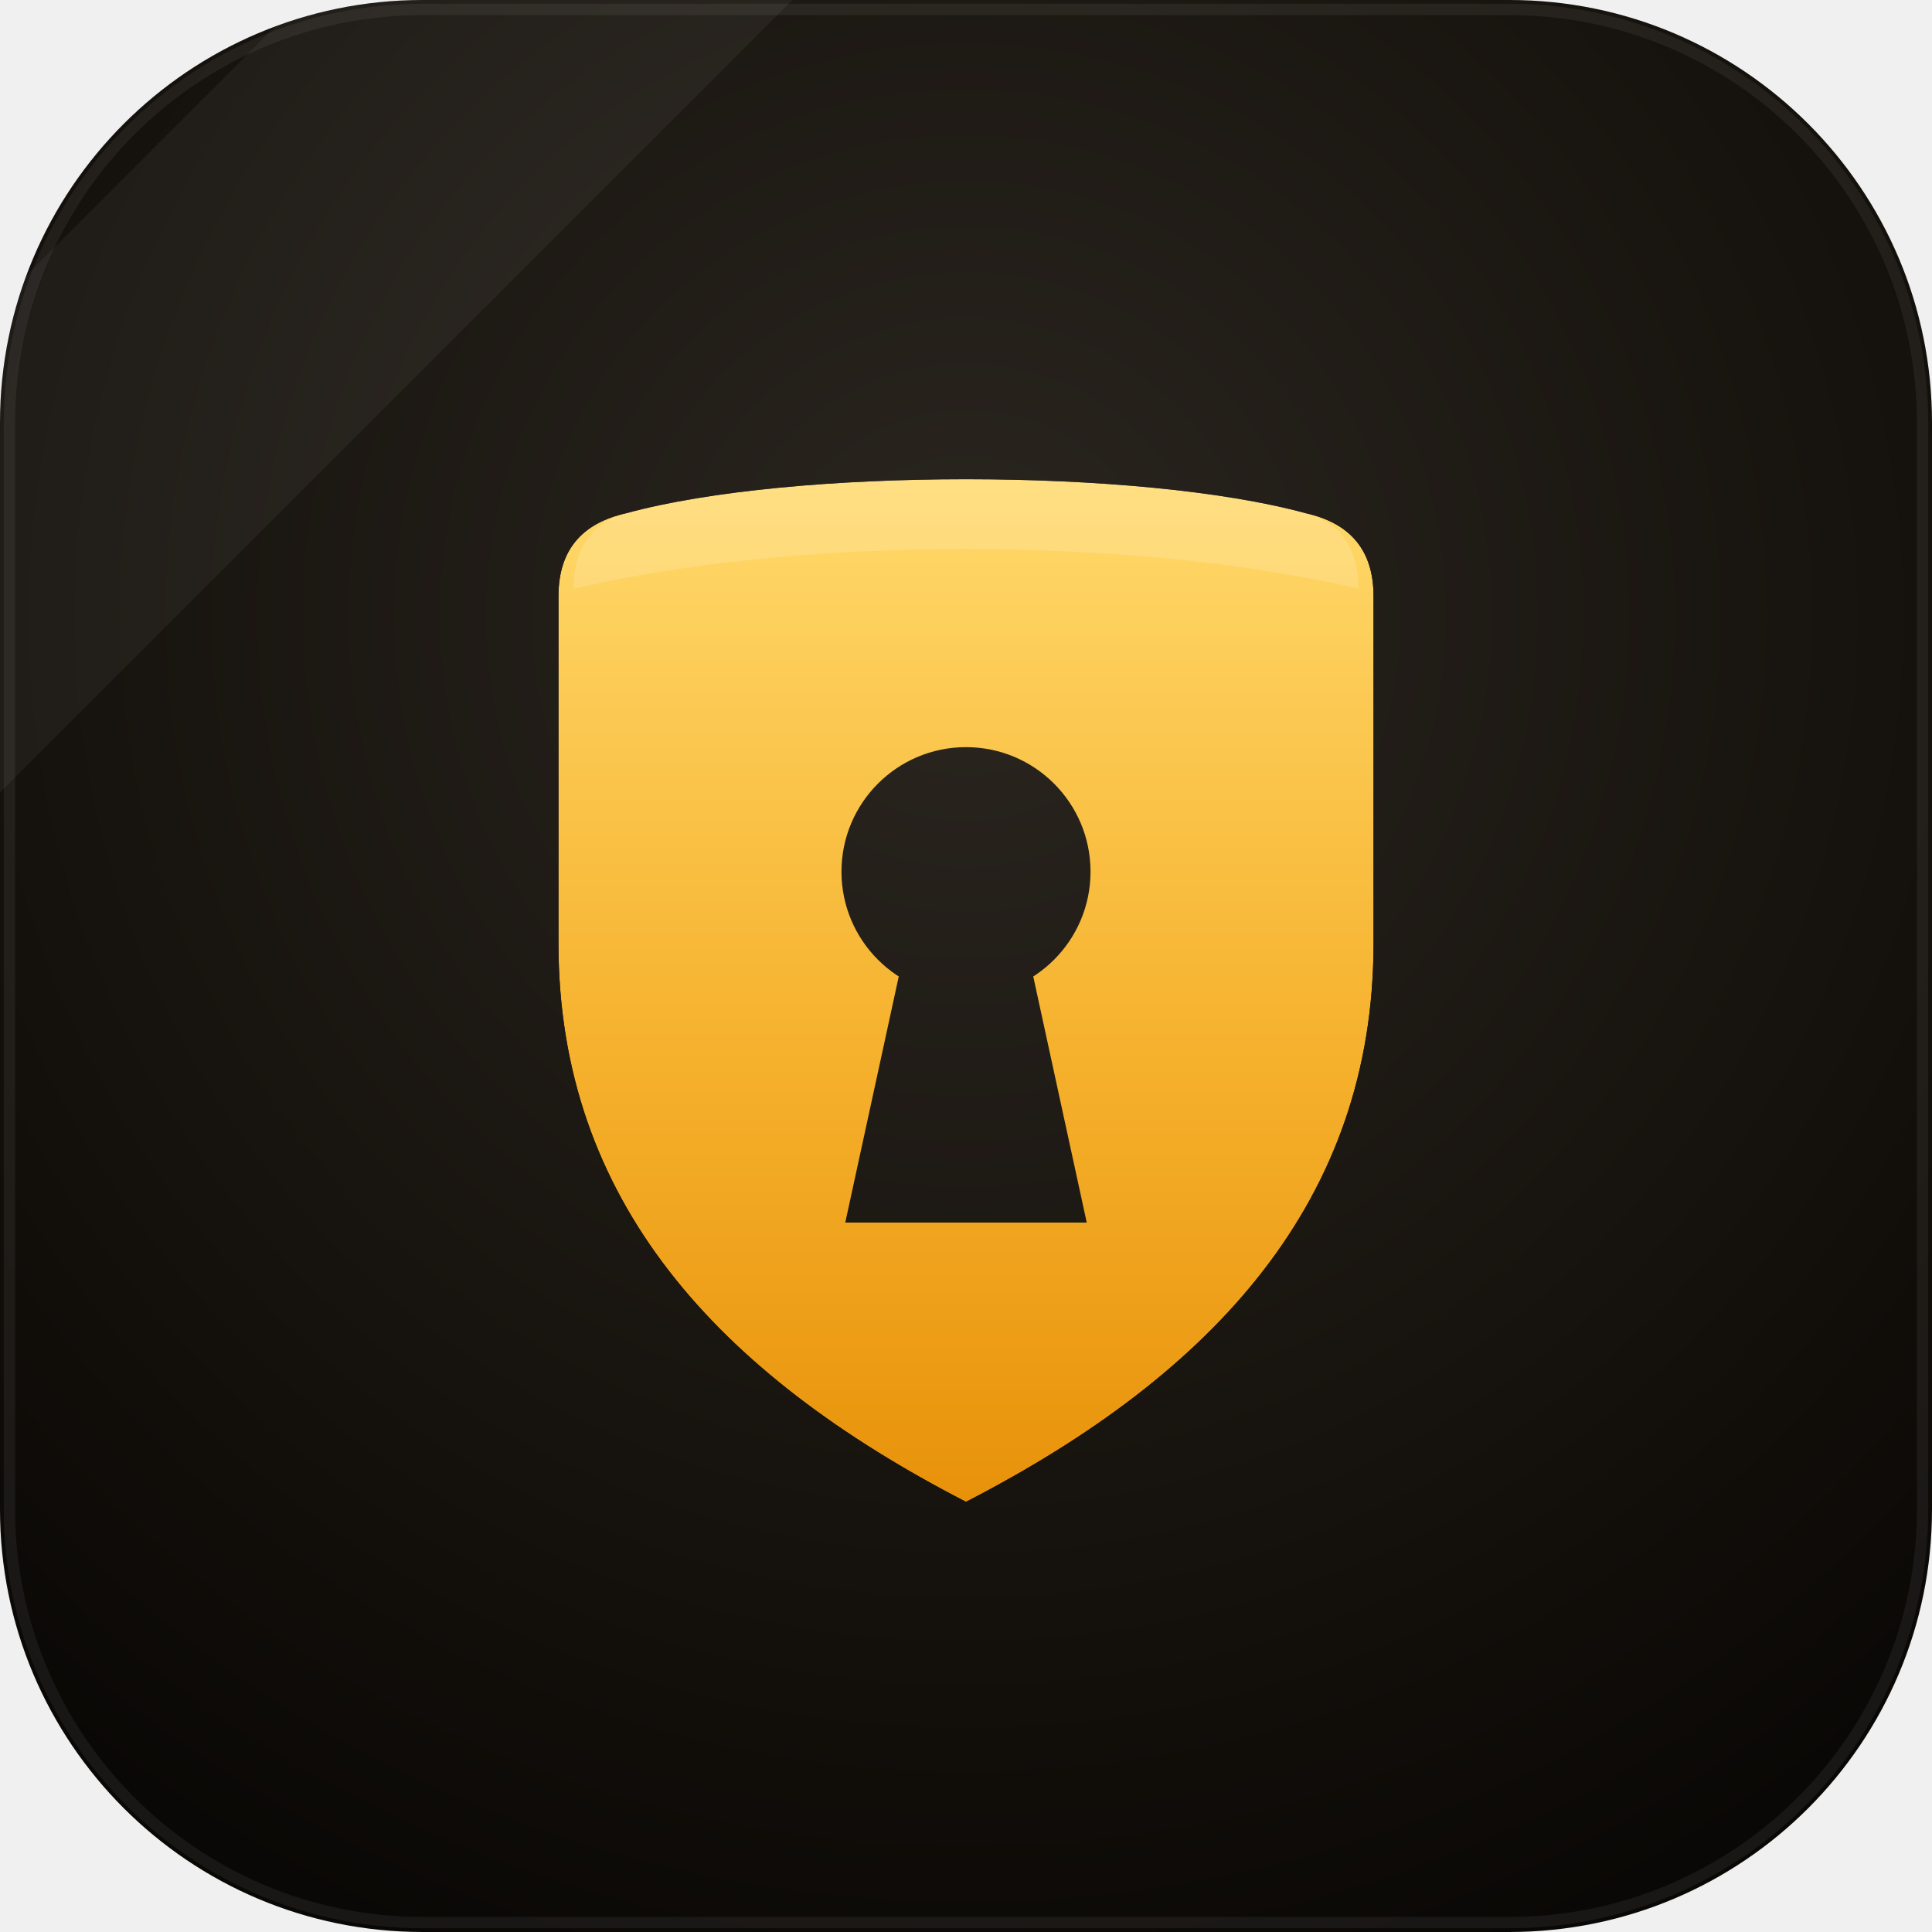
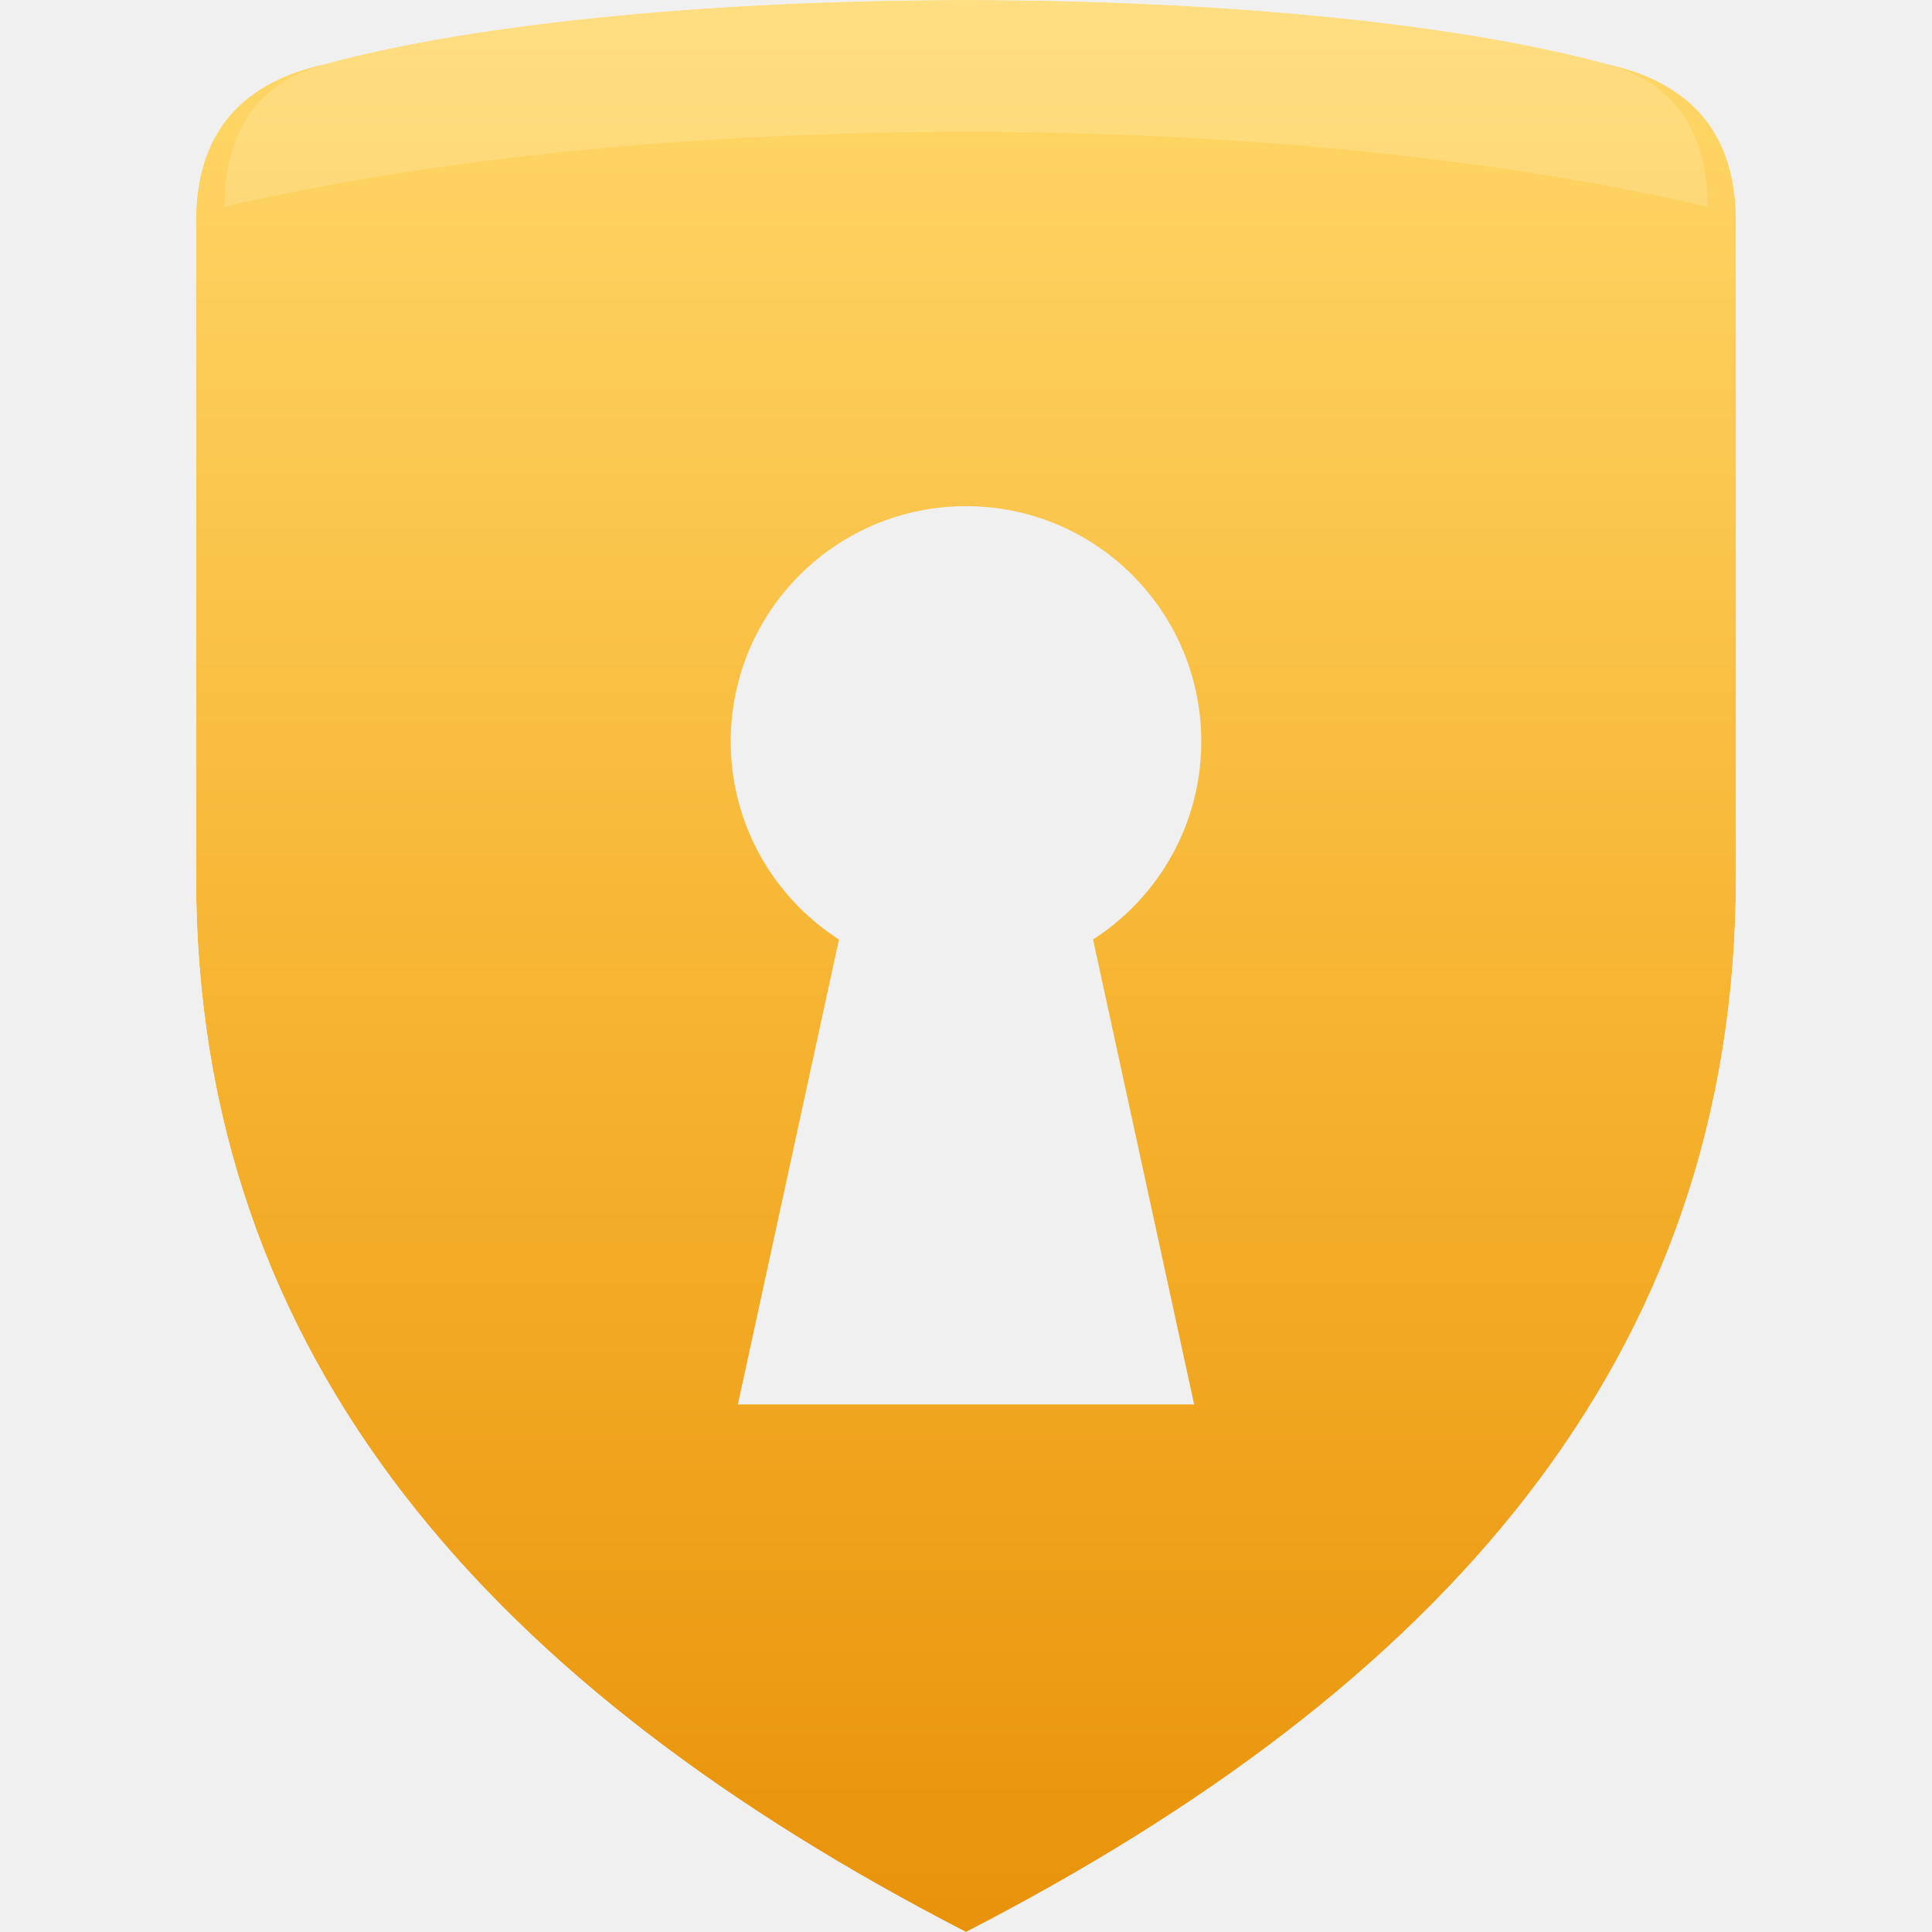
<svg xmlns="http://www.w3.org/2000/svg" width="512" height="512" viewBox="0 0 512 512" role="img" aria-label="Vordr">
  <defs>
-     <radialGradient id="v-bg" cx="50%" cy="32%" r="85%">
-       <stop offset="0%" stop-color="#2b2620" />
-       <stop offset="58%" stop-color="#15110c" />
-       <stop offset="100%" stop-color="#050403" />
-     </radialGradient>
    <linearGradient id="v-shield" x1="0" y1="0" x2="0" y2="1">
      <stop offset="0%" stop-color="#ffd96b" />
      <stop offset="55%" stop-color="#f6b22e" />
      <stop offset="100%" stop-color="#e8920a" />
    </linearGradient>
-     <clipPath id="v-tile">
-       <rect width="512" height="512" rx="112" />
-     </clipPath>
    <path id="v-shape" d="M148 158 Q148 140 166 136 C210 124 302 124 346 136 Q364 140 364 158 L364 250 C364 318 322 364 256 398 C190 364 148 318 148 250 Z" />
-   </defs>
-   <rect width="512" height="512" rx="112" fill="url(#v-bg)" />
-   <g clip-path="url(#v-tile)">
-     <polygon points="120,-40 250,-40 -40,250 -40,120" fill="#ffffff" opacity="0.05" />
    <mask id="v-keyhole">
      <use href="#v-shape" fill="#ffffff" />
      <circle cx="256" cy="231" r="33" fill="#000000" />
      <path d="M239 255 L273 255 L288 324 L224 324 Z" fill="#000000" />
    </mask>
+   </defs>
+   <g transform="translate(-227.66 -239.94) scale(1.889299)">
    <use href="#v-shape" fill="url(#v-shield)" mask="url(#v-keyhole)" />
    <path d="M166 136 C210 124 302 124 346 136 Q360 140 360 156 C300 142 212 142 152 156 Q152 140 166 136 Z" fill="#ffffff" opacity="0.16" />
  </g>
-   <rect x="2.5" y="2.5" width="507" height="507" rx="109.5" fill="none" stroke="#ffffff" stroke-opacity="0.06" stroke-width="3" />
</svg>
